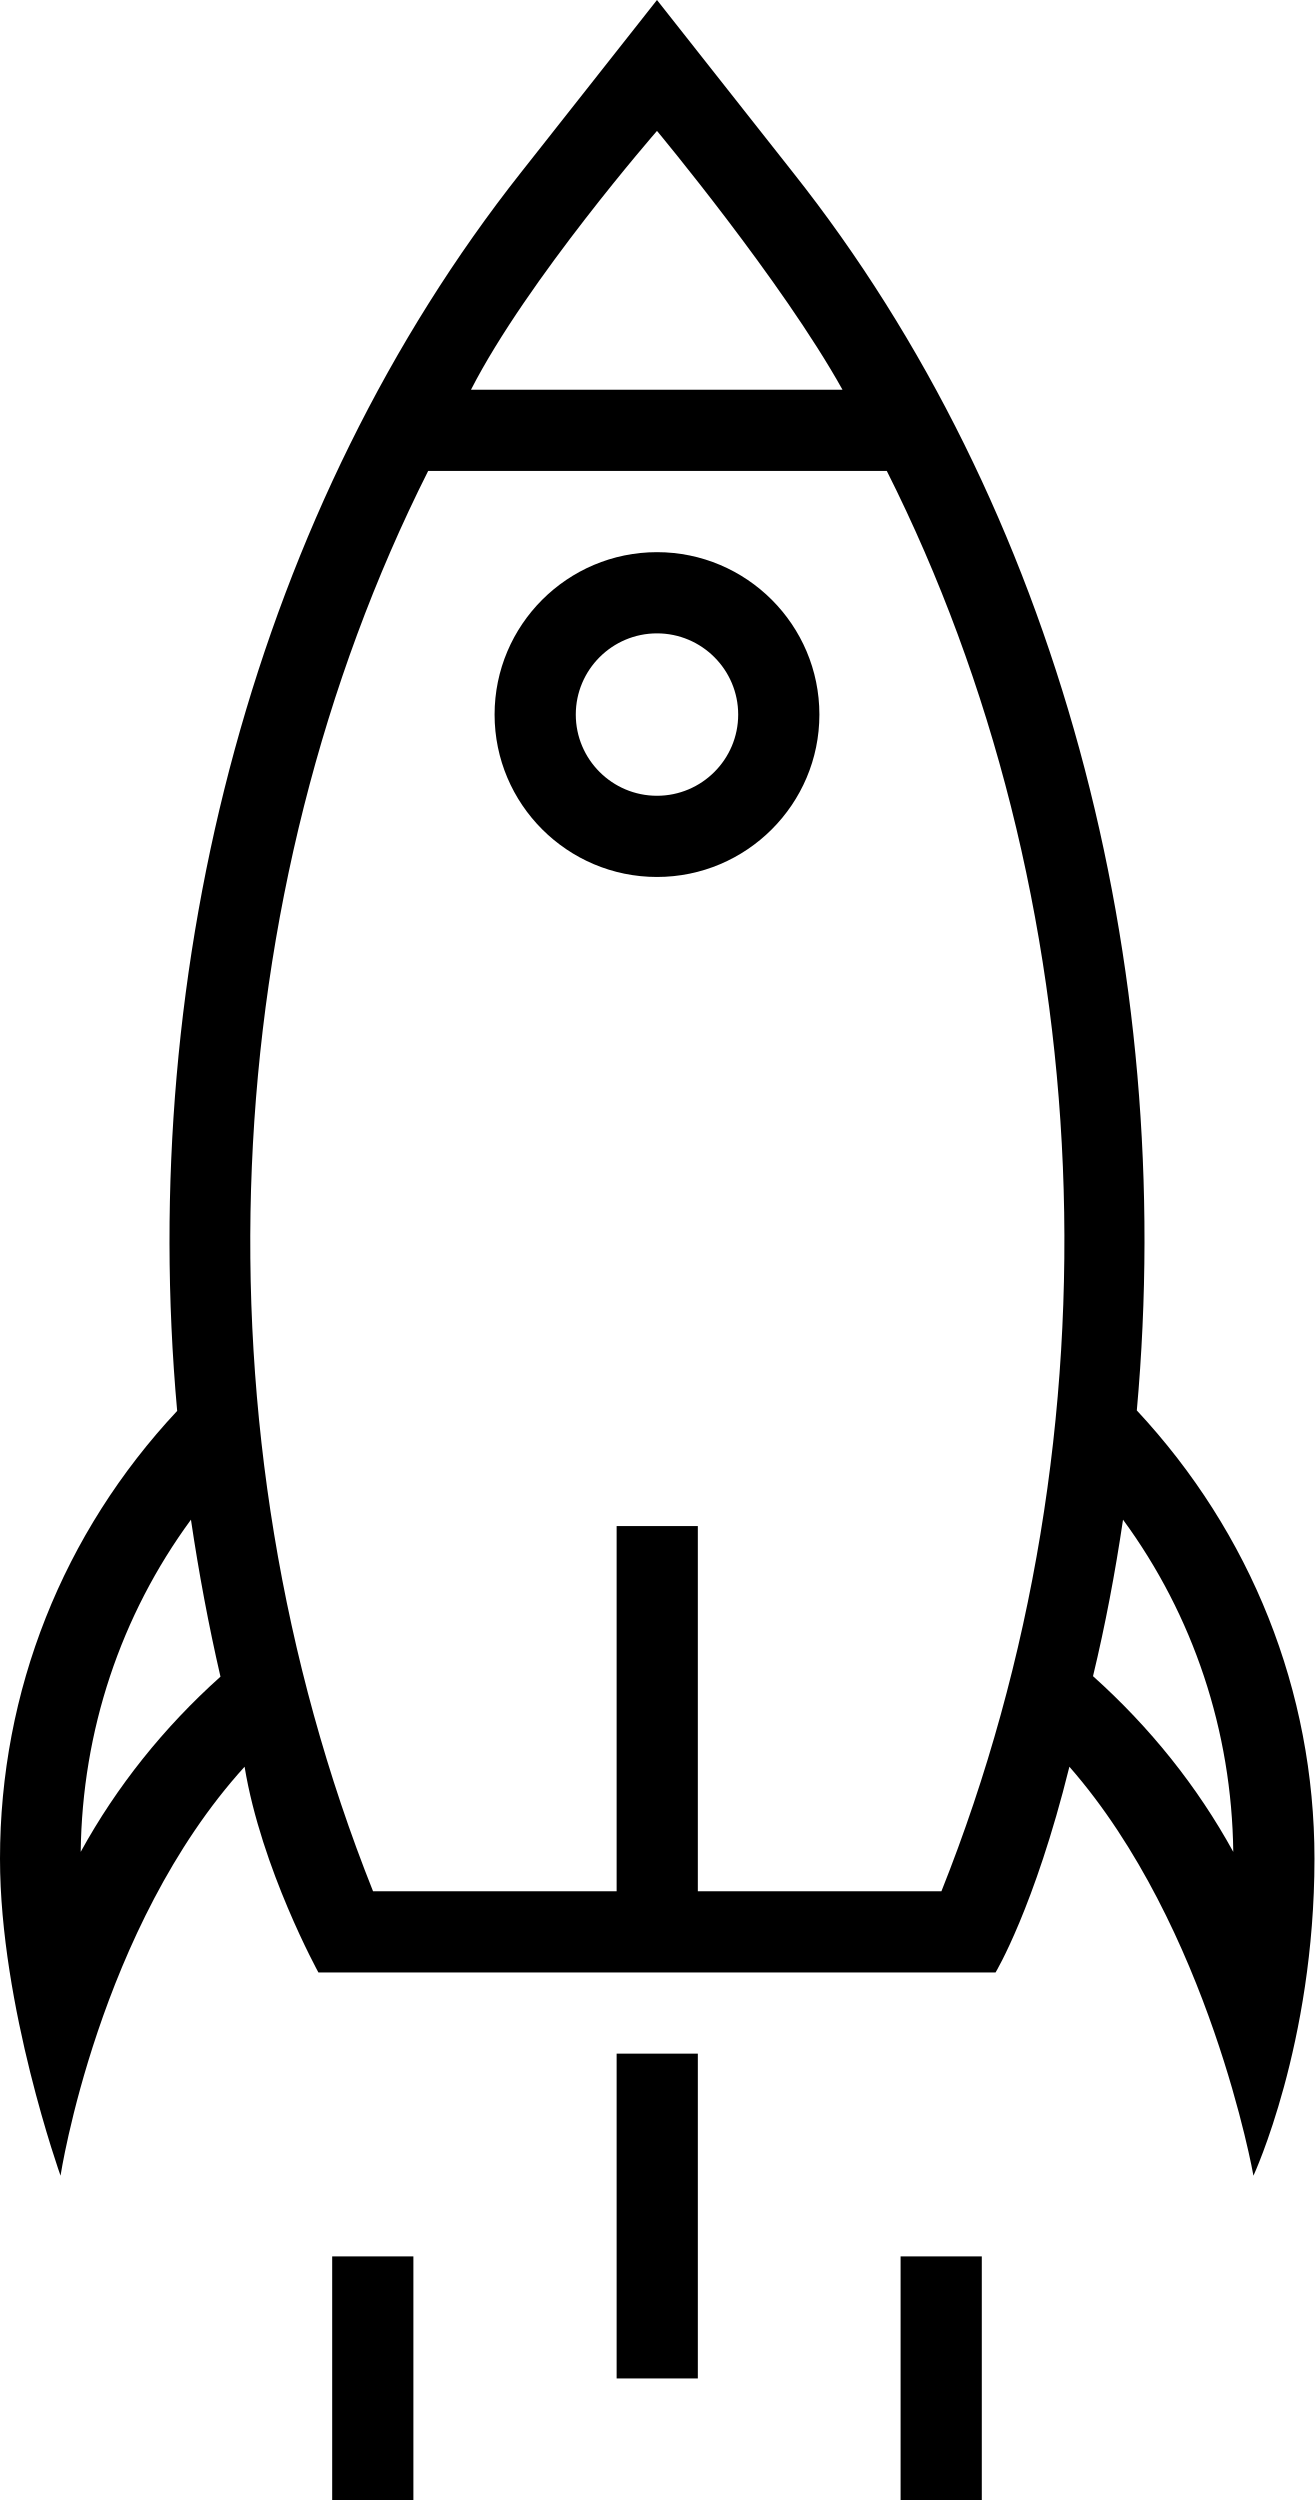
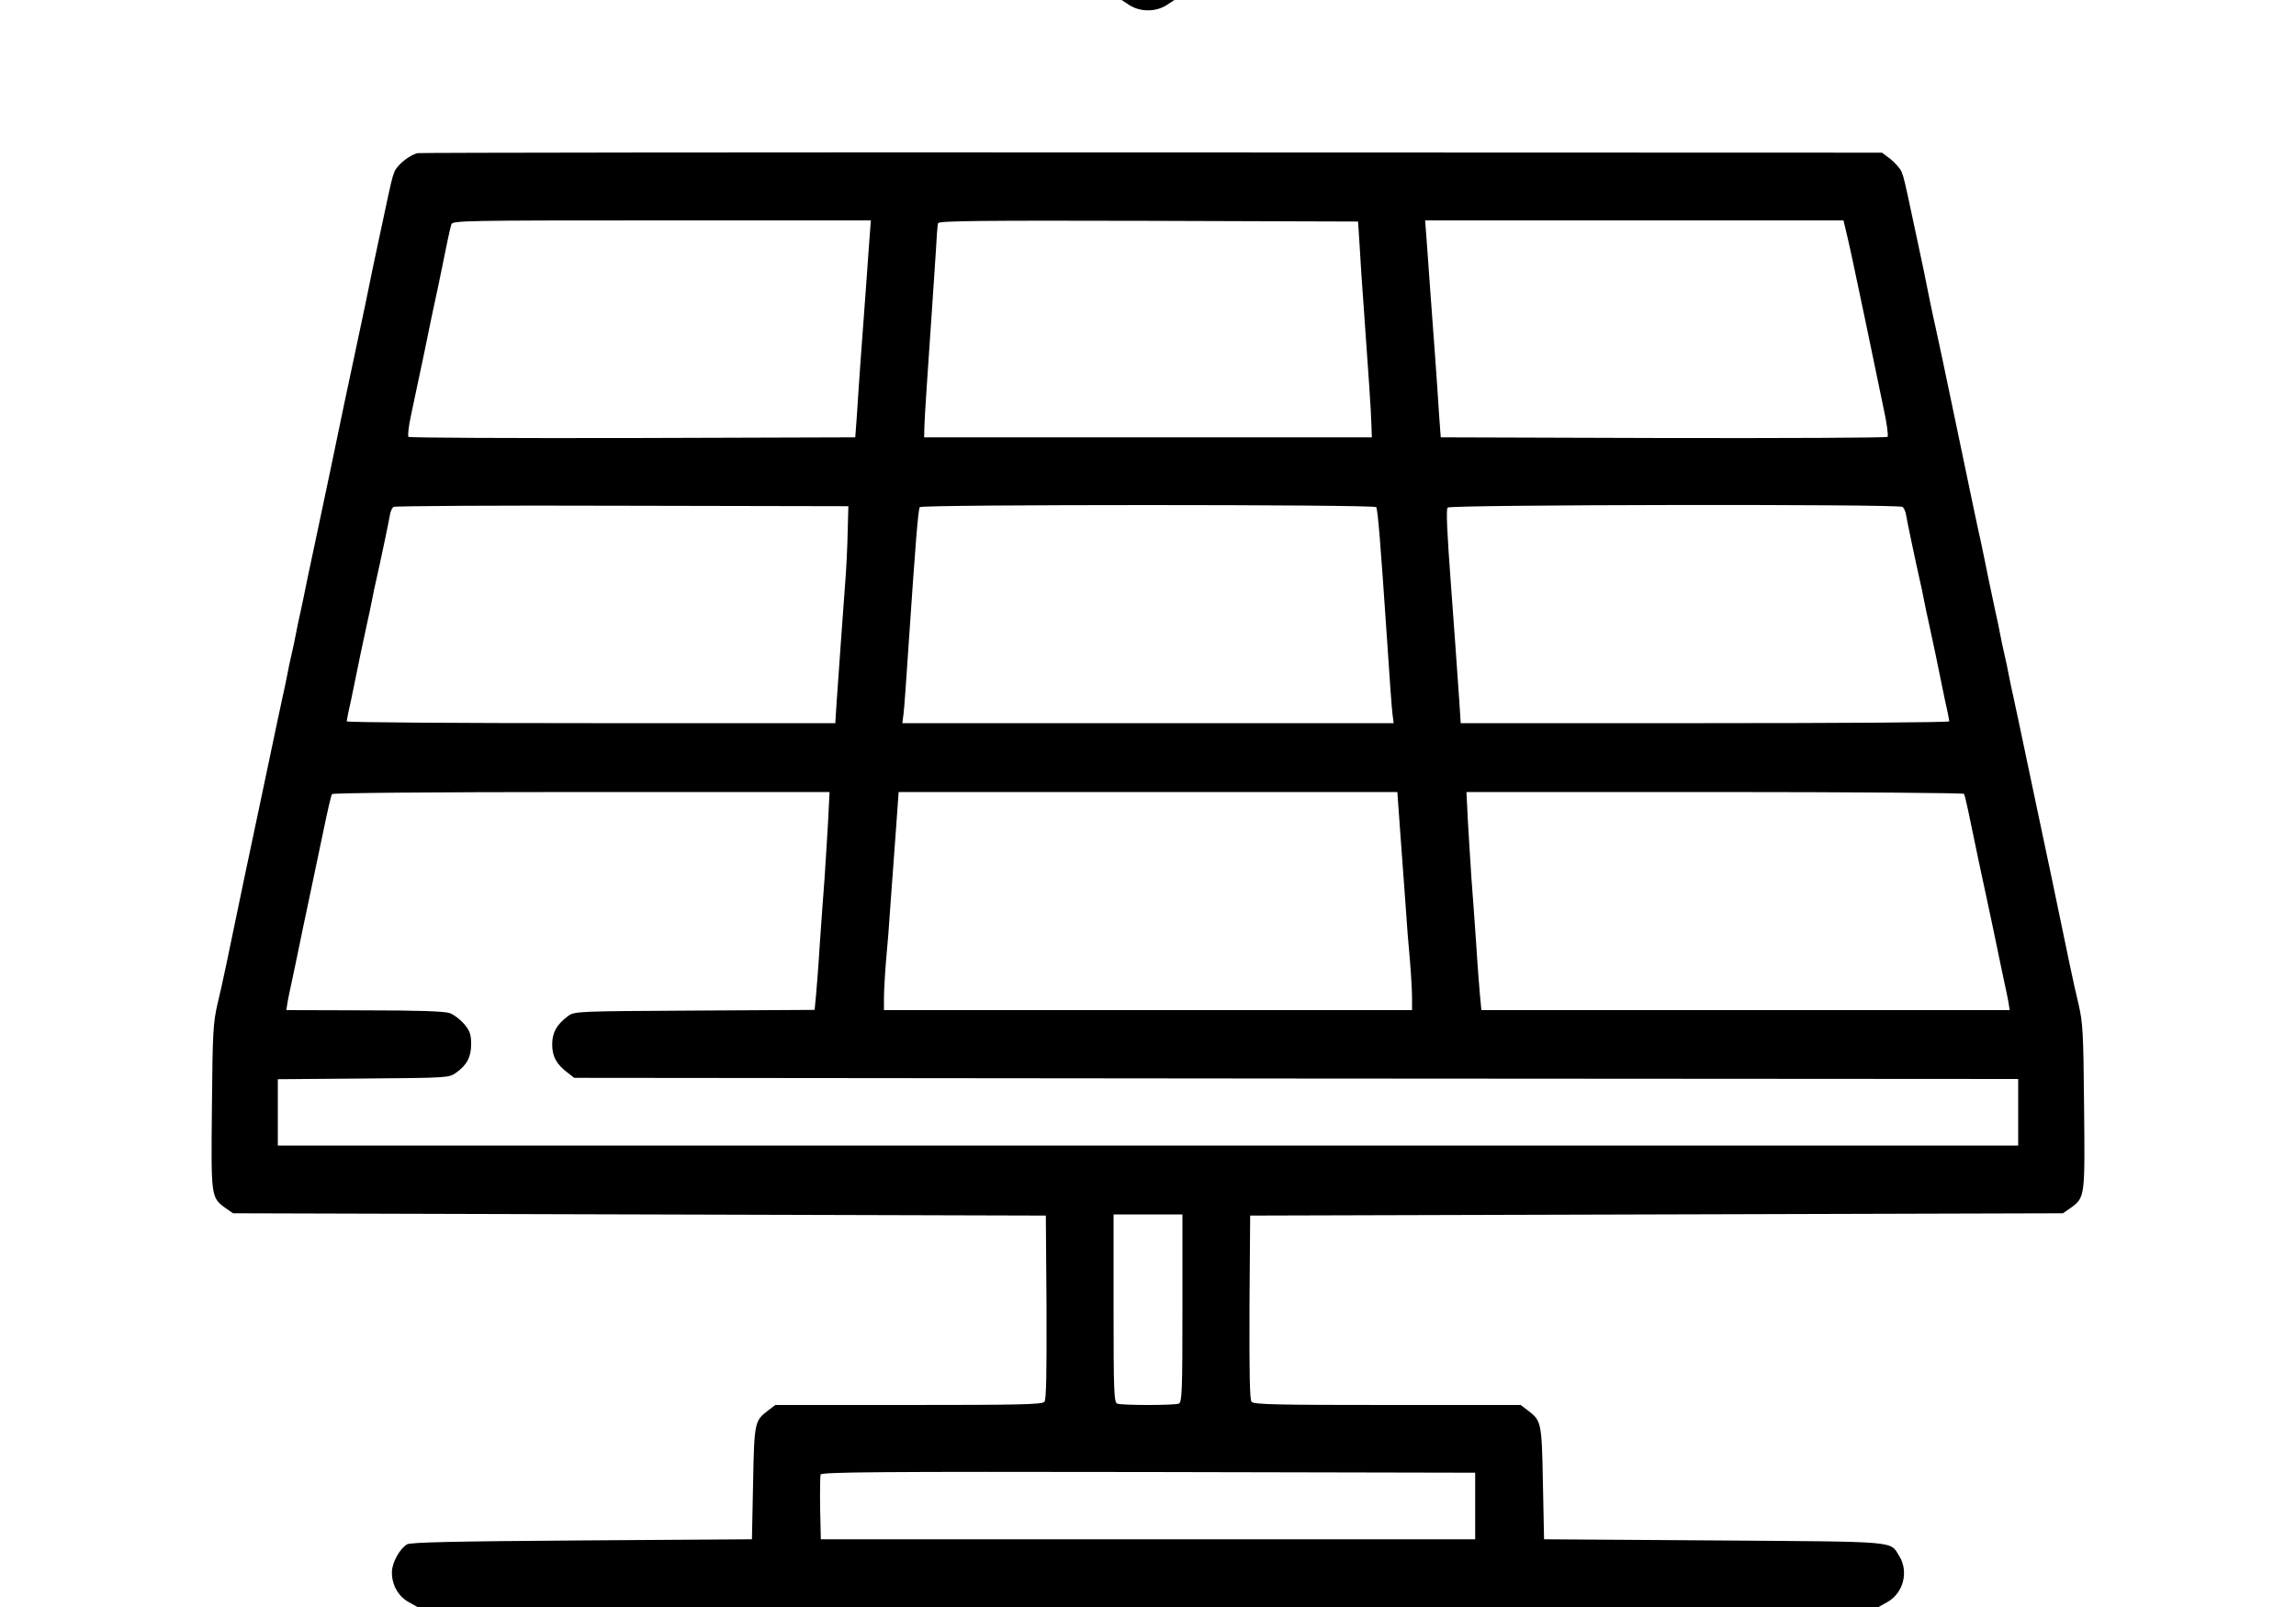
- <svg xmlns="http://www.w3.org/2000/svg" version="1.1" id="Layer_1" x="0px" y="0px" viewBox="0 0 267.1 508" style="enable-background:new 0 0 267.1 508;" xml:space="preserve">
-   <g>
-     <path d="M231,286.6c8.2-90.9-16-183.6-69.9-251.6L133.5,0l-27.6,35C52.1,103.1,27.8,195.8,36,286.7c-23.2,24.8-36,56.9-36,91   c0,30,12.3,64.4,12.3,64.4S20,391.7,49.7,359c3.4,20.7,15,41.8,15,41.8h137.6c0,0,7.9-13.1,15-41.8c28.5,32.6,37.4,83.1,37.4,83.1   s12.4-26.7,12.4-64.4C267.1,343.6,254.2,311.5,231,286.6z M16.4,376.3c0.3-24.6,8.1-48,22.4-67.5c1.6,10.8,3.6,21.5,6,31.9   C33.3,351,23.7,363,16.4,376.3z M133.5,26.6c0,0,25.4,30.5,37.7,52.6H95.7C107.1,56.9,133.5,26.6,133.5,26.6z M191.3,384.3h-49.5   v-74.2h-16.5v74.2H75.8C38.4,290.5,43.8,181.6,87,95.7h93.2C223.4,181.6,228.7,290.5,191.3,384.3z M222.1,340.6   c2.5-10.4,4.5-21,6.1-31.8c14.3,19.5,22.1,42.9,22.4,67.5C243.3,363,233.7,351,222.1,340.6z" />
-     <path d="M133.5,112.2c-18.2,0-33,14.8-33,33s14.8,33,33,33s33-14.8,33-33S151.7,112.2,133.5,112.2z M133.5,161.7   c-9.1,0-16.5-7.4-16.5-16.5s7.4-16.5,16.5-16.5s16.5,7.4,16.5,16.5S142.6,161.7,133.5,161.7z" />
-     <rect x="125.3" y="417.3" width="16.5" height="66" />
-     <rect x="183" y="458.5" width="16.5" height="49.5" />
-     <rect x="67.5" y="458.5" width="16.5" height="49.5" />
+ <svg xmlns="http://www.w3.org/2000/svg" version="1.0" width="1000pt" height="700pt" viewBox="0 0 1000 700" preserveAspectRatio="xMidYMid meet">
+   <g transform="translate(0,700) scale(0.1,-0.1)" fill="#000000" stroke="none">
+     <path d="M4920 6977 c23 -14 50 -22 80 -22 30 0 57 8 80 22 l35 23 -115 0 -115 0 35 -23z" />
+     <path d="M1820 6333 c-35 -7 -89 -50 -102 -81 -11 -29 -13 -37 -48 -202 -12 -58 -26 -123 -31 -145 -5 -22 -13 -60 -18 -85 -11 -56 -44 -215 -71 -340 -11 -52 -34 -158 -50 -235 -43 -206 -75 -362 -110 -525 -17 -80 -40 -190 -52 -245 -11 -55 -24 -118 -29 -140 -5 -22 -14 -62 -19 -90 -5 -27 -14 -70 -20 -95 -6 -25 -15 -67 -20 -95 -5 -27 -14 -68 -19 -90 -8 -37 -26 -120 -71 -335 -10 -47 -27 -130 -39 -185 -12 -55 -37 -174 -56 -265 -77 -371 -95 -459 -117 -550 -20 -87 -22 -124 -25 -452 -4 -395 -4 -394 59 -440 l33 -23 1770 -5 1770 -5 3 -399 c1 -286 -1 -403 -9 -412 -9 -12 -113 -14 -592 -14 l-580 0 -33 -25 c-57 -44 -59 -50 -64 -315 l-5 -245 -740 -5 c-562 -4 -745 -8 -762 -17 -32 -19 -66 -80 -66 -121 -1 -54 27 -105 72 -130 l39 -22 3182 0 3182 0 39 22 c69 39 93 132 51 200 -42 67 7 62 -807 68 l-740 5 -5 245 c-5 265 -7 271 -64 315 l-33 25 -580 0 c-479 0 -583 2 -592 14 -8 9 -10 126 -9 412 l3 399 1770 5 1770 5 33 23 c63 46 63 45 59 440 -3 328 -5 365 -25 452 -22 91 -40 179 -117 550 -19 91 -44 210 -56 265 -12 55 -29 138 -39 185 -45 215 -63 298 -71 335 -5 22 -14 63 -19 90 -5 28 -14 70 -20 95 -6 25 -15 68 -20 95 -5 28 -14 68 -19 90 -5 22 -18 86 -30 142 -11 56 -27 132 -35 170 -9 37 -45 210 -81 383 -86 411 -104 497 -115 545 -10 42 -36 168 -51 245 -5 25 -13 63 -18 85 -5 22 -19 87 -31 145 -35 165 -37 173 -48 202 -6 14 -28 39 -48 55 l-37 28 -3176 1 c-1747 1 -3187 -1 -3201 -3z m1966 -385 c-4 -51 -11 -151 -16 -223 -5 -71 -15 -200 -21 -285 -6 -85 -14 -198 -17 -250 l-7 -95 -969 -3 c-534 -1 -973 1 -977 5 -4 5 1 49 12 98 10 50 35 164 54 255 18 91 48 233 66 315 17 83 35 170 40 195 5 25 12 53 15 63 5 16 57 17 916 17 l911 0 -7 -92z m2136 -23 c3 -60 11 -175 17 -255 22 -309 33 -467 34 -520 l2 -55 -975 0 -975 0 1 45 c1 43 14 236 34 525 5 72 12 180 16 240 3 61 7 116 10 123 3 10 191 12 916 10 l913 -3 7 -110z m2116 78 c17 -71 32 -139 87 -403 30 -146 66 -317 79 -380 14 -63 21 -118 17 -123 -4 -4 -443 -6 -977 -5 l-969 3 -7 95 c-3 52 -11 165 -17 250 -6 85 -16 214 -21 285 -5 72 -12 172 -16 223 l-7 92 911 0 911 0 9 -37z m-4346 -1318 c-1 -60 -6 -168 -12 -240 -10 -139 -26 -352 -36 -502 l-6 -93 -1064 0 c-585 0 -1064 3 -1064 8 0 4 9 50 21 102 11 52 29 140 40 195 12 55 25 118 30 140 5 22 14 63 19 90 5 28 14 68 19 90 18 79 54 251 59 280 2 17 10 33 16 37 6 4 454 7 996 5 l985 -2 -3 -110z m2302 106 c7 -11 19 -161 46 -561 11 -168 22 -322 25 -342 l5 -38 -1070 0 -1070 0 5 38 c3 20 14 174 25 342 27 400 39 550 46 561 7 12 1981 12 1988 0z m2292 1 c6 -4 14 -20 16 -37 5 -29 41 -201 59 -280 5 -22 14 -62 19 -90 5 -27 14 -68 19 -90 5 -22 18 -85 30 -140 11 -55 29 -143 40 -195 12 -52 21 -98 21 -102 0 -5 -479 -8 -1064 -8 l-1064 0 -6 93 c-9 134 -25 353 -36 502 -18 242 -22 334 -15 344 7 13 1962 16 1981 3z m-4679 -1364 c-4 -68 -11 -184 -16 -258 -6 -74 -15 -205 -21 -290 -5 -85 -13 -183 -16 -217 l-6 -62 -523 -3 c-511 -3 -524 -3 -551 -24 -50 -37 -69 -72 -69 -124 0 -52 19 -87 69 -124 l27 -21 3145 -3 3144 -2 0 -145 0 -145 -3790 0 -3790 0 0 144 0 145 373 3 c366 3 372 3 403 25 48 34 66 69 66 125 0 40 -5 57 -29 86 -17 20 -45 42 -64 49 -24 8 -137 12 -373 12 l-339 1 6 38 c4 20 11 57 17 82 5 25 14 65 19 90 5 25 19 92 31 150 35 167 56 264 89 423 17 82 33 153 37 158 3 5 440 9 1086 9 l1081 0 -6 -122z m2491 -45 c7 -93 17 -233 23 -313 5 -80 14 -195 20 -256 5 -60 9 -133 9 -162 l0 -52 -1150 0 -1150 0 0 52 c0 29 4 102 9 162 6 61 15 176 20 256 6 80 16 220 23 313 l12 167 1086 0 1086 0 12 -167z m2456 159 c5 -8 21 -84 67 -307 12 -55 25 -116 29 -135 12 -54 51 -240 61 -290 5 -25 14 -65 19 -90 6 -25 13 -62 17 -82 l6 -38 -1151 0 -1150 0 -6 63 c-3 34 -11 132 -16 217 -6 85 -15 216 -21 290 -5 74 -12 190 -16 258 l-6 122 1081 0 c594 0 1083 -4 1086 -8z m-3404 -2241 c0 -364 -2 -410 -16 -415 -20 -8 -248 -8 -268 0 -14 5 -16 51 -16 415 l0 409 150 0 150 0 0 -409z m1275 -861 l0 -145 -1425 0 -1425 0 -3 134 c-1 74 0 141 2 148 4 11 266 13 1428 11 l1423 -3 0 -145z" />
  </g>
</svg>
